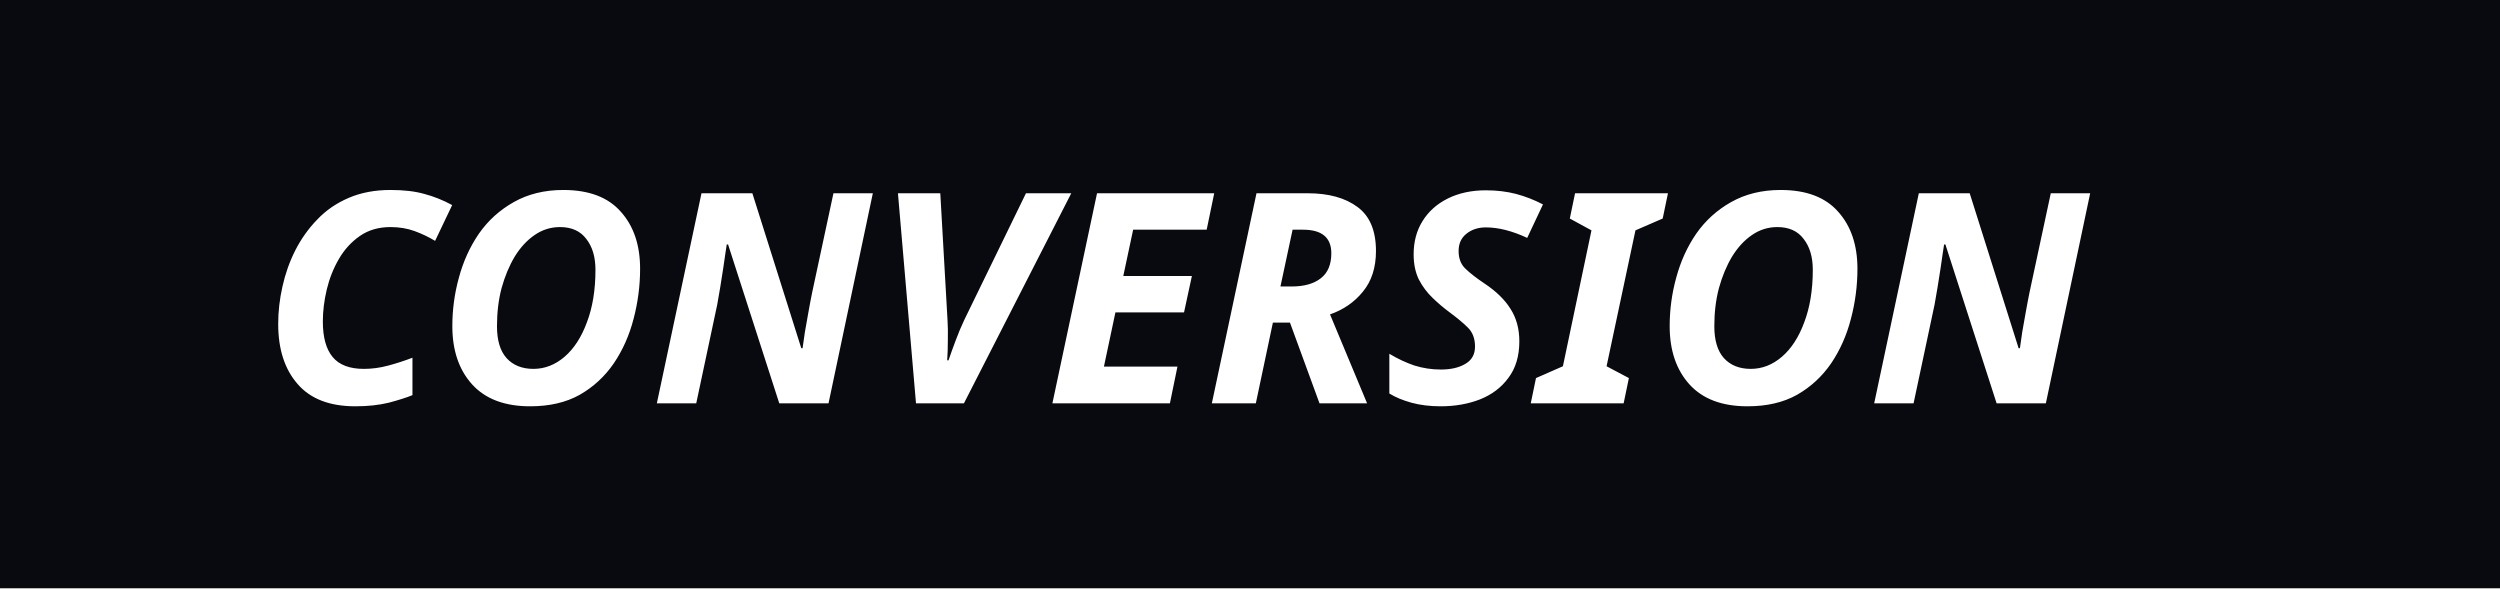
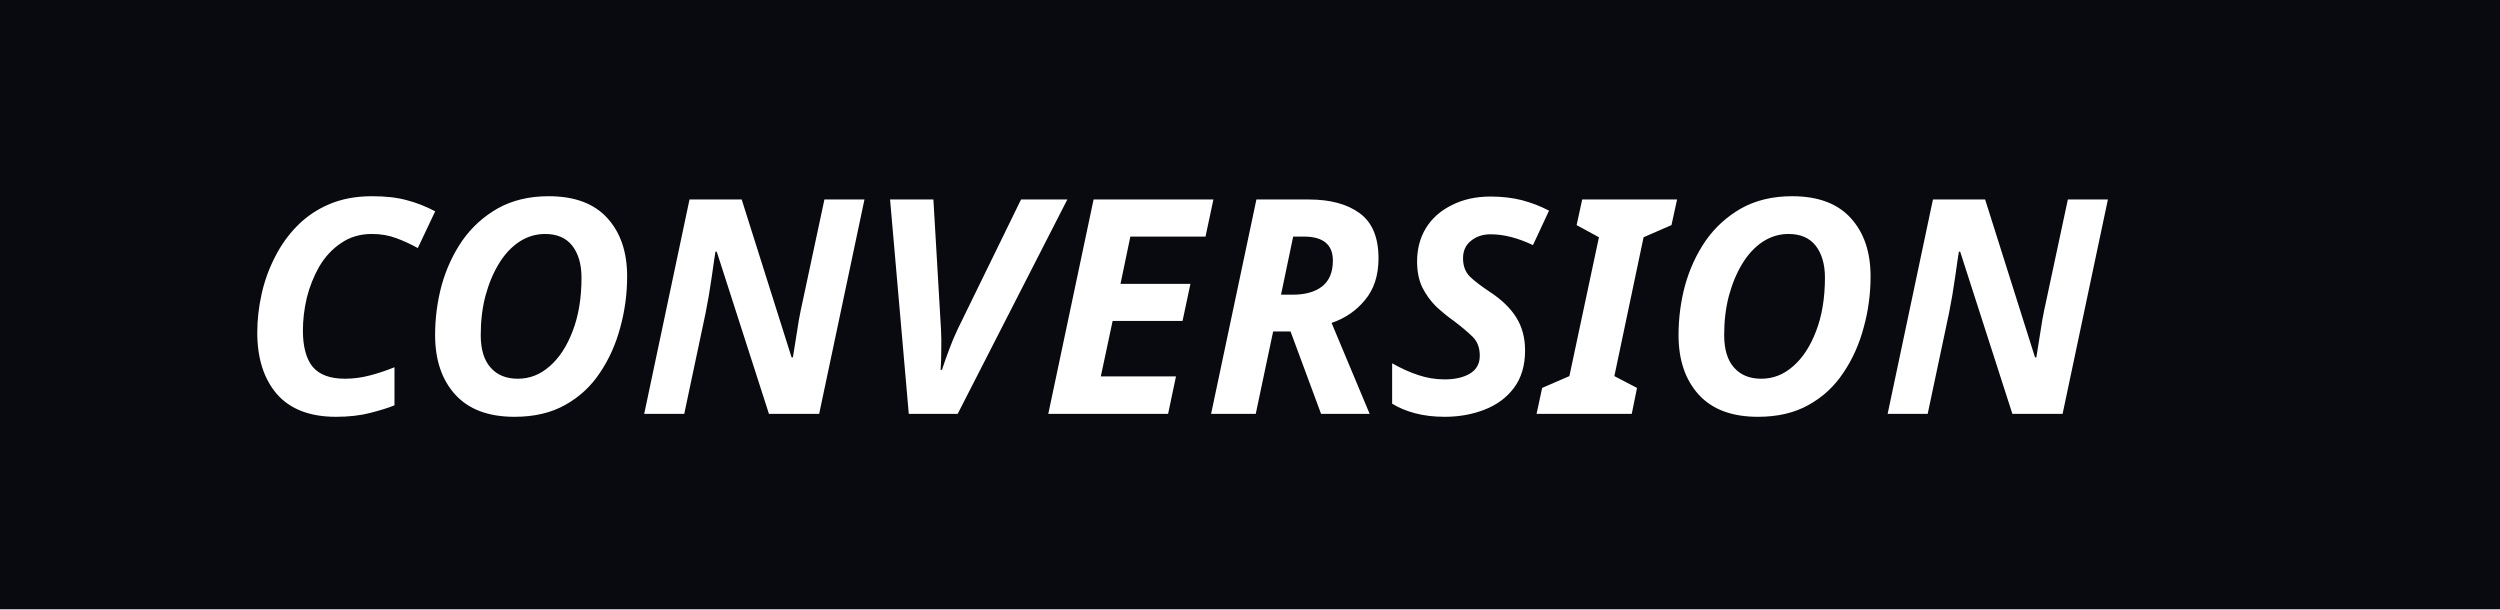
- <svg xmlns="http://www.w3.org/2000/svg" width="119px" height="28px" viewBox="0 0 119 28" version="1.1">
-   <g id="Artboard" stroke="none" stroke-width="1" fill="none" fill-rule="evenodd">
-     <g id="Group-4-Copy">
-       <rect id="Rectangle-Copy-11" fill="#090A0F" x="0" y="0" width="119" height="28" />
-       <text id="CONVERSION" font-family="AvenirNext-BoldItalic, Avenir Next" font-size="14" font-style="italic" font-weight="bold" fill="#FFFFFF">
-         <tspan x="12.397" y="19.2">CONVERSION</tspan>
-       </text>
-     </g>
+ <svg xmlns="http://www.w3.org/2000/svg" width="119px" height="29px" viewBox="0 0 119 29" version="1.1">
+   <g id="Artboard-Copy-9" stroke="none" stroke-width="1" fill="none" fill-rule="evenodd">
+     <rect id="Rectangle-Copy-11" fill="#090A0F" x="0" y="0" width="119" height="29" />
+     <text id="CONVERSION" font-family="AvenirNext-BoldItalic, Avenir Next" font-size="14.3" font-style="italic" font-weight="bold" fill="#FFFFFF">
+       <tspan x="11.388" y="19.7">CONVERSION</tspan>
+     </text>
  </g>
</svg>
